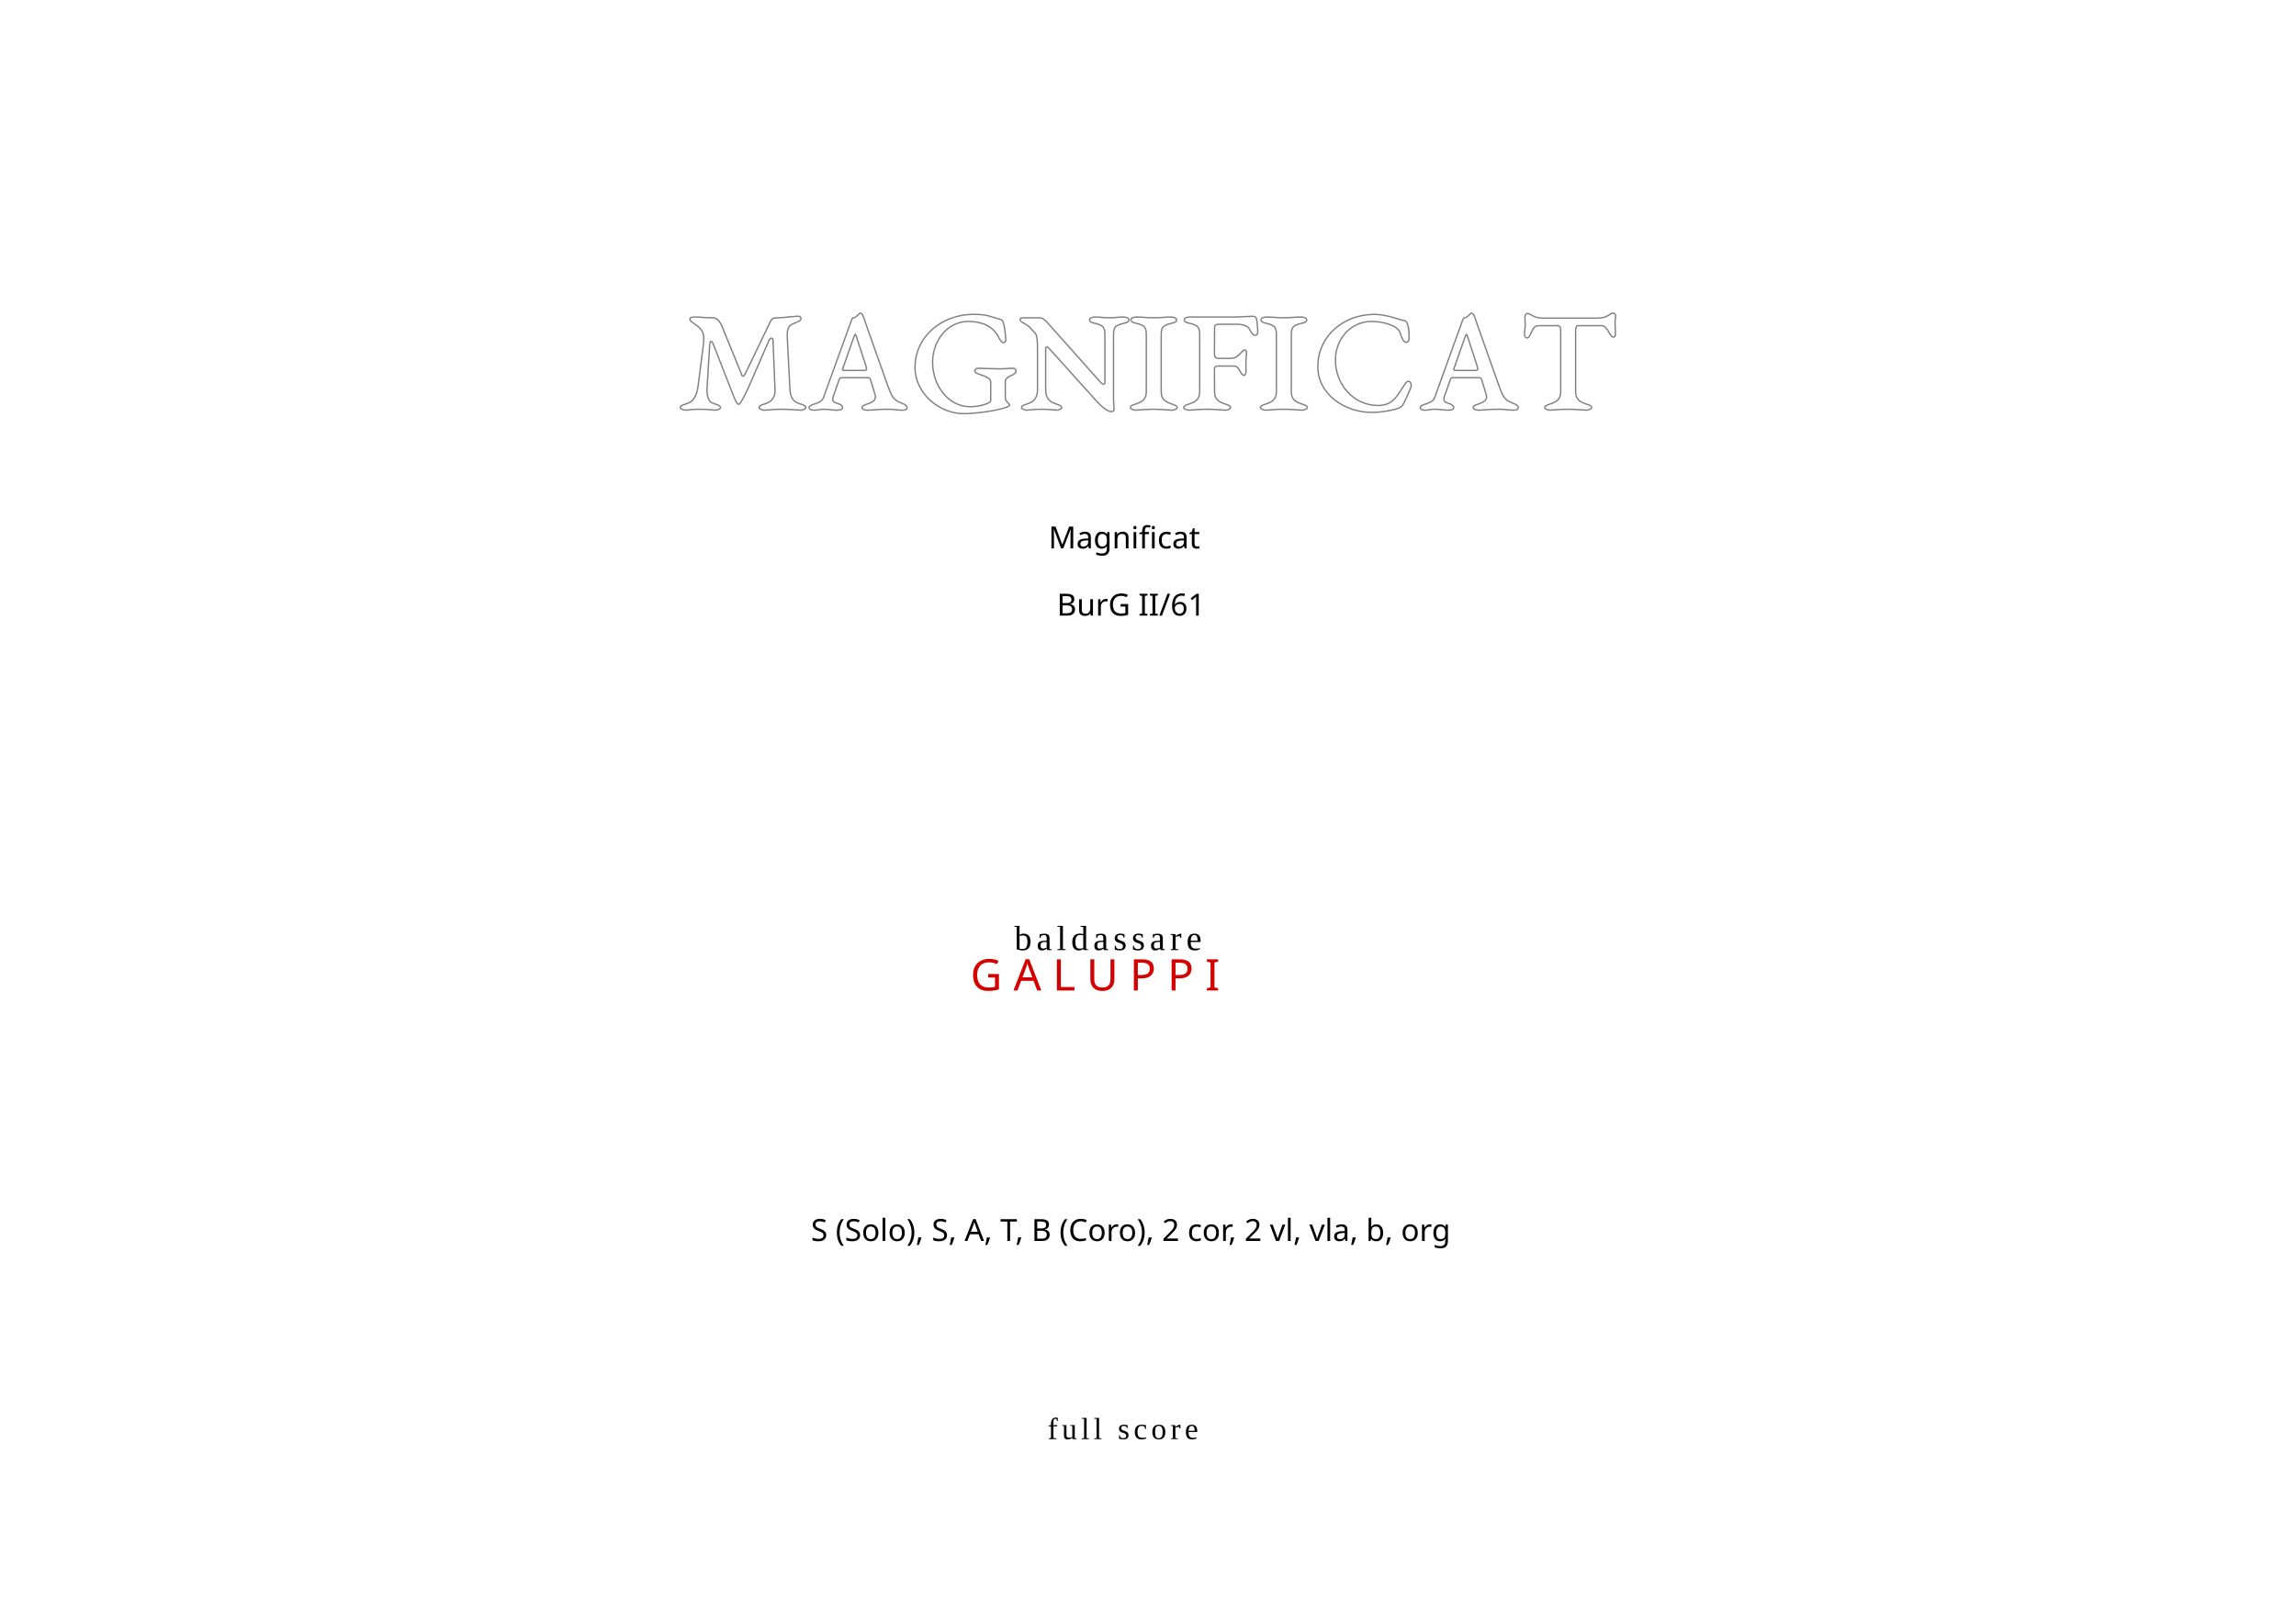
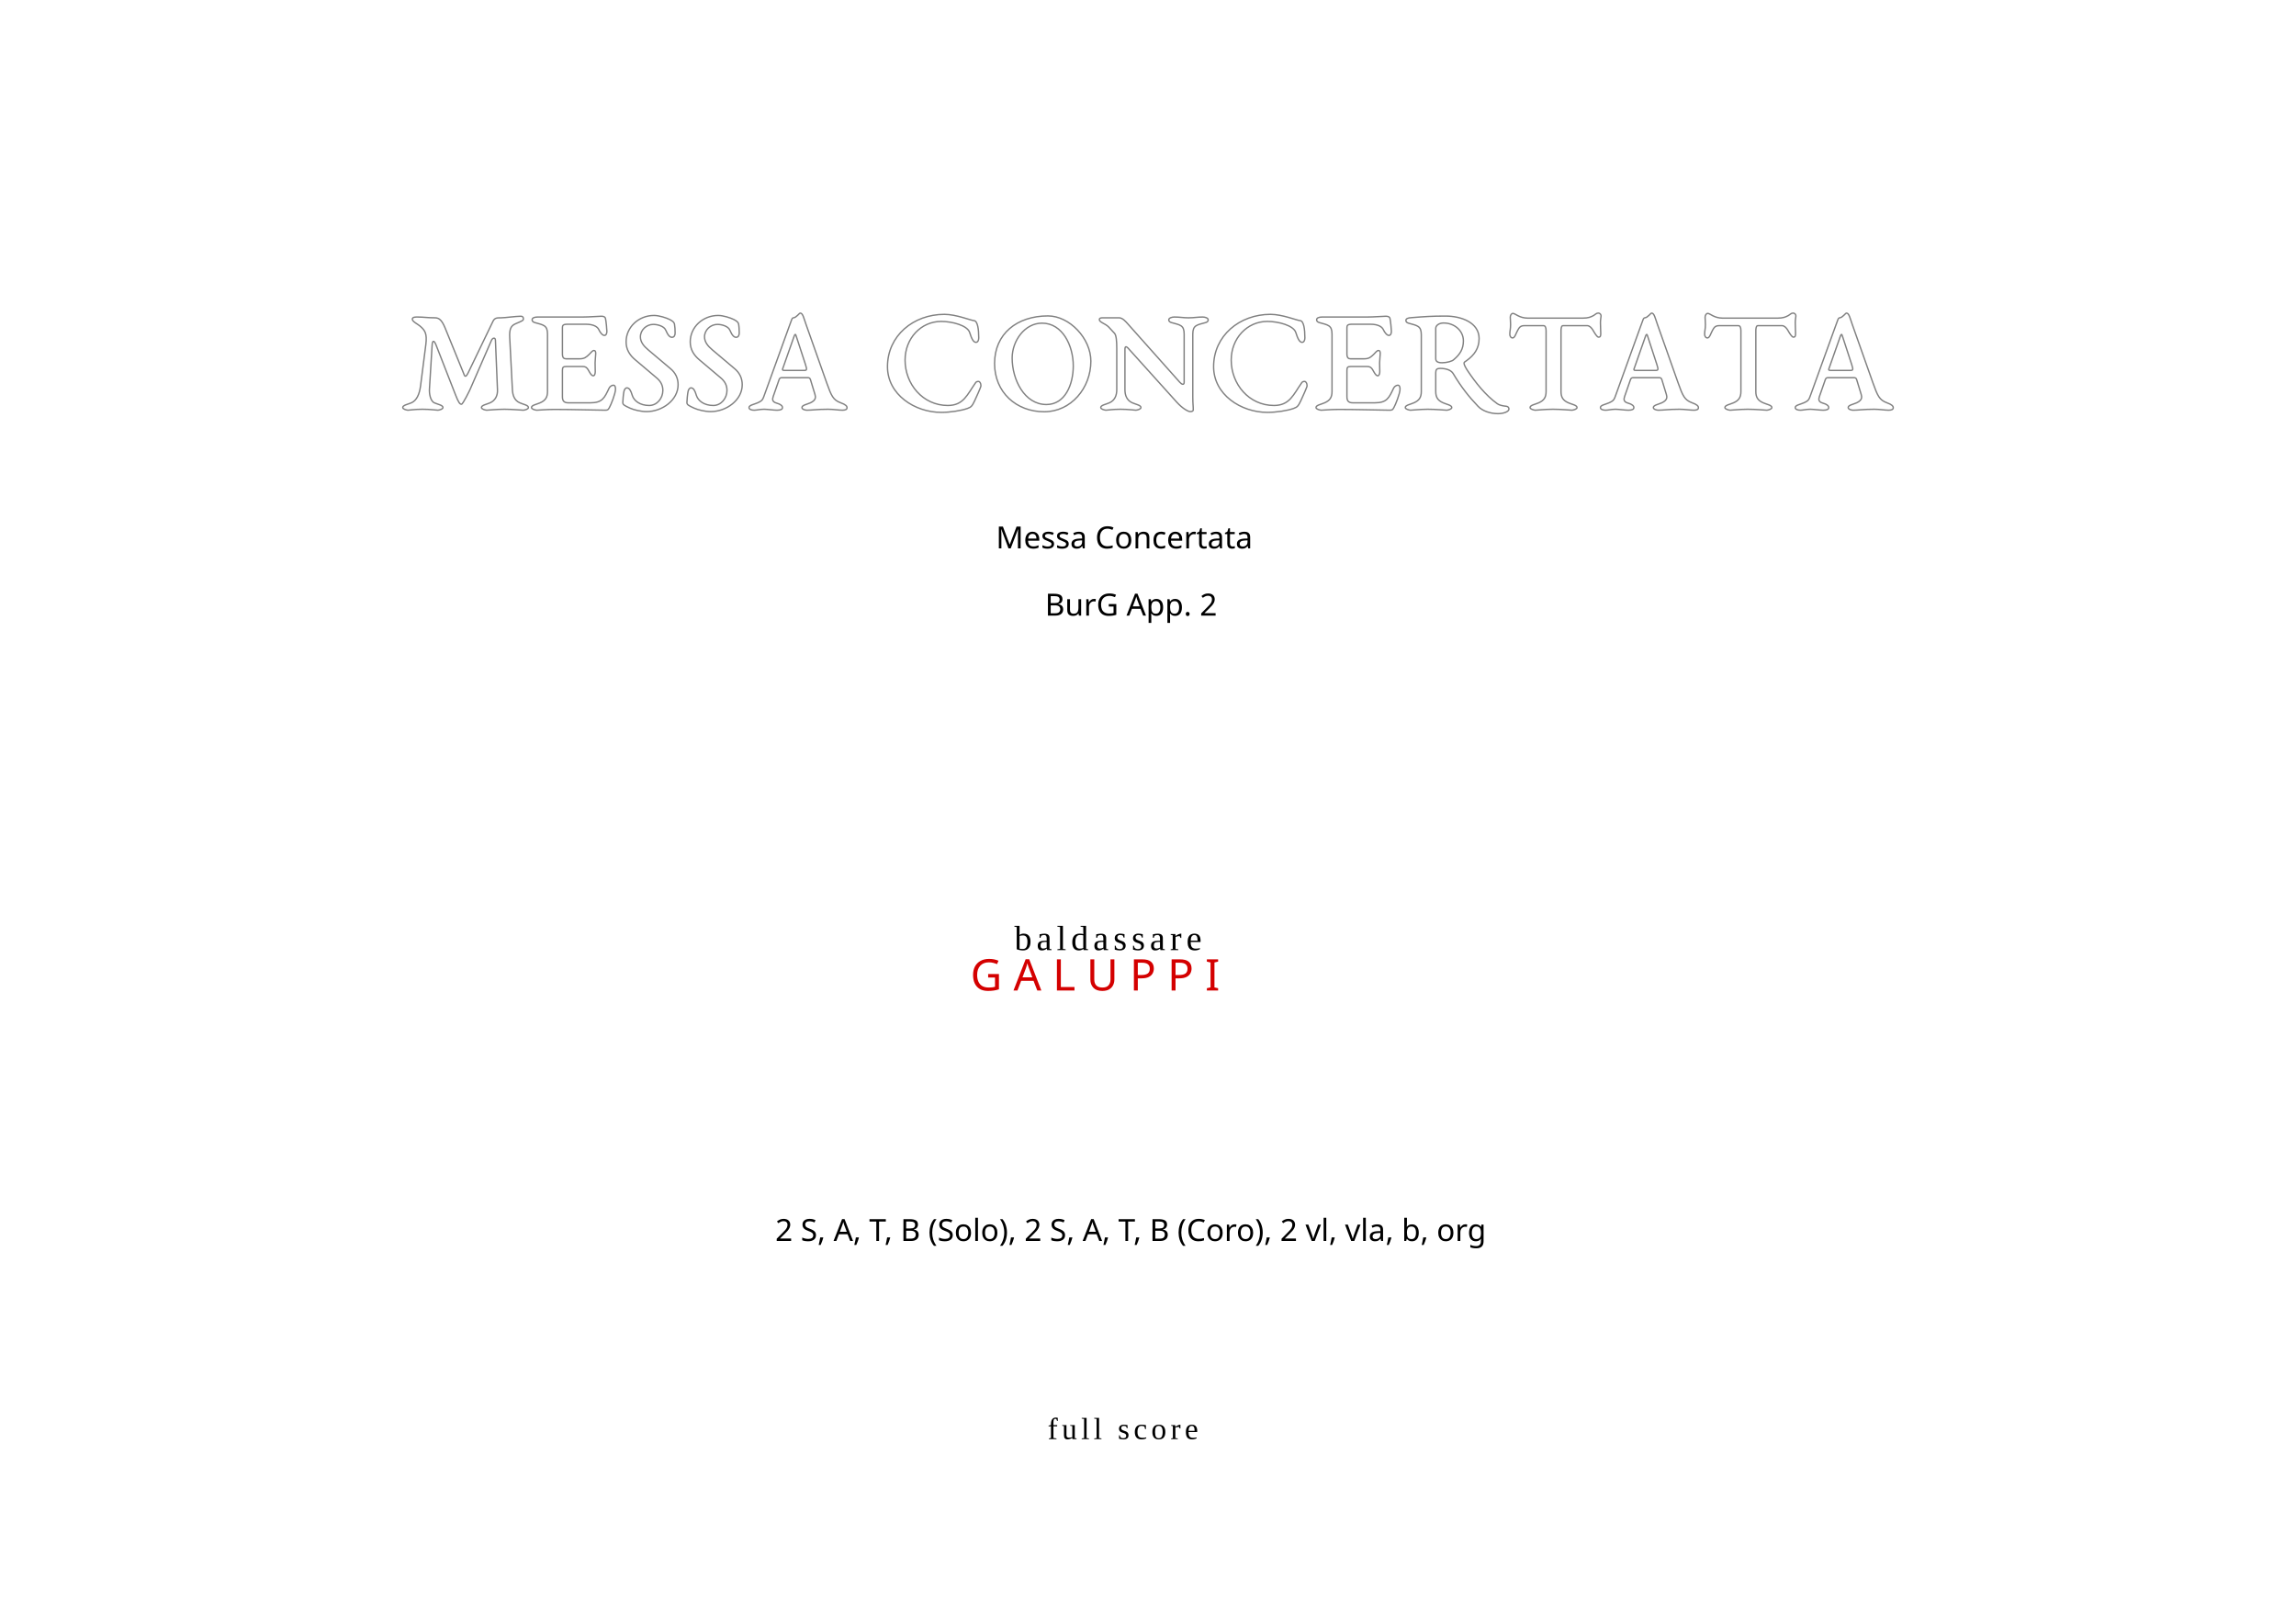
<svg xmlns="http://www.w3.org/2000/svg" width="1052.362" height="744.094" id="svg2" version="1.1">
  <defs id="defs4" />
  <g id="layer3" transform="translate(0,-308.2677)" style="display:inline">
    <g id="g3055" transform="translate(247.9153,309.518)">
      <text id="text3047" y="434.149" x="279.314" style="font-size:16px;font-style:normal;font-variant:normal;font-weight:normal;font-stretch:normal;text-align:center;line-height:125%;letter-spacing:2.14px;word-spacing:0px;text-anchor:middle;fill:#000000;fill-opacity:1;stroke:none;font-family:EB Garamond 12 All SC;-inkscape-font-specification:EB Garamond 12 All SC" xml:space="preserve">
        <tspan y="434.149" x="280.384" id="tspan3049">baldassare</tspan>
      </text>
      <text id="text3051" y="452.666" x="277.94" style="font-size:12px;font-style:normal;font-variant:normal;font-weight:normal;font-stretch:normal;text-align:center;line-height:125%;letter-spacing:5.19px;word-spacing:0px;text-anchor:middle;fill:#d40000;fill-opacity:1;stroke:none;font-family:EB Garamond;-inkscape-font-specification:EB Garamond" xml:space="preserve">
        <tspan style="font-size:20px;letter-spacing:5.19px;fill:#d40000" y="452.666" x="280.535" id="tspan3053">GALUPPI</tspan>
      </text>
    </g>
    <text xml:space="preserve" style="font-size:12px;font-style:normal;font-variant:normal;font-weight:normal;font-stretch:normal;text-align:center;line-height:110%;letter-spacing:0px;word-spacing:0px;text-anchor:middle;fill:#000000;fill-opacity:1;stroke:none;font-family:EB Garamond;-inkscape-font-specification:EB Garamond" x="526.227" y="559.577" id="text3061">
-       <tspan x="526.227" y="559.577" style="font-size:14px;font-style:normal;line-height:110%;-inkscape-font-specification:EB Garamond" id="tspan3077">Magnificat</tspan>
+       <tspan x="526.227" y="559.577" style="font-size:14px;font-style:normal;line-height:110%;-inkscape-font-specification:EB Garamond" id="tspan3077">Messa Concertata</tspan>
      <tspan x="526.227" y="574.977" style="font-size:14px;font-style:normal;line-height:110%;-inkscape-font-specification:EB Garamond" id="tspan3038" />
-       <tspan x="526.227" y="590.377" style="font-size:14px;font-style:normal;line-height:110%;-inkscape-font-specification:EB Garamond" id="tspan3040">BurG II/61</tspan>
+       <tspan x="526.227" y="590.377" style="font-size:14px;font-style:normal;line-height:110%;-inkscape-font-specification:EB Garamond" id="tspan3040">BurG App. 2</tspan>
    </text>
    <text xml:space="preserve" style="font-size:14px;font-style:normal;font-variant:normal;font-weight:normal;font-stretch:normal;text-align:center;line-height:125%;letter-spacing:1.84px;word-spacing:0px;text-anchor:middle;fill:#000000;fill-opacity:1;stroke:none;font-family:EB Garamond 12 All SC;-inkscape-font-specification:EB Garamond 12 All SC" x="526.201" y="967.766" id="text3099">
      <tspan x="527.121" y="967.766" id="tspan3023">full score</tspan>
    </text>
    <text id="text3021" y="876.969" x="526.052" style="font-size:12px;font-style:normal;font-variant:normal;font-weight:normal;font-stretch:normal;text-align:center;line-height:110%;letter-spacing:0px;word-spacing:0px;text-anchor:middle;fill:#000000;fill-opacity:1;stroke:none;font-family:EB Garamond;-inkscape-font-specification:EB Garamond" xml:space="preserve">
-       <tspan id="tspan3032" style="font-size:14px;font-style:normal;line-height:110%;-inkscape-font-specification:EB Garamond" y="876.969" x="526.052">S (Solo), S, A, T, B (Coro), 2 cor, 2 vl, vla, b, org</tspan>
+       <tspan id="tspan3032" style="font-size:14px;font-style:normal;line-height:110%;-inkscape-font-specification:EB Garamond" y="876.969" x="526.052">2 S, A, T, B (Solo), 2 S, A, T, B (Coro), 2 vl, vla, b, org</tspan>
    </text>
-     <g style="font-size:72px;font-style:normal;font-variant:normal;font-weight:normal;font-stretch:normal;text-align:center;line-height:125%;letter-spacing:0px;word-spacing:0px;text-anchor:middle;fill:none;stroke:#808080;stroke-width:0.624;stroke-miterlimit:4;stroke-dasharray:none;display:inline;font-family:EB Garamond;-inkscape-font-specification:EB Garamond" id="text3015" transform="translate(163.4132,358.0261)">
-       <path d="m 198.66,128.788 -1.224,-23.76 c -0.216,-4.104 0.576,-5.544 2.808,-6.48 2.88,-1.224 3.456,-1.44 3.456,-2.16 0,-0.72 -0.288,-1.224 -1.152,-1.224 -2.304,0 -7.272,0.72 -9.144,0.72 -1.872,0 -2.88,2e-6 -3.672,1.656 l -11.304,23.472 c -1.368,2.736 -1.656,1.584 -2.232,0.072 l -8.424,-20.664 c -1.368,-3.24 -2.592,-4.536 -4.536,-4.536 -3.312,0 -5.4,-0.36 -7.992,-0.36 -0.864,0 -2.448,-0.072 -2.448,1.008 0,1.152 2.592,2.232 3.888,3.456 1.8,1.656 2.952,3.024 2.304,8.136 l -2.448,19.152 c -0.504,3.6 -1.728,6.48 -4.176,7.56 -1.656,0.72 -3.96,1.08 -3.96,2.16 0,0.72 1.584,1.152 2.376,1.224 0.504,0 3.24,-0.432 6.624,-0.432 3.456,0 6.624,0.432 7.128,0.432 0.792,-0.072 2.304,-0.504 2.304,-1.224 0,-1.08 -2.376,-1.44 -3.96,-2.16 -1.872,-0.864 -2.376,-4.392 -2.232,-6.336 l 1.224,-20.088 c 0.072,-1.8 0.72,-2.808 1.8,-0.072 l 8.856,22.68 c 1.512,3.888 2.088,4.464 2.808,4.464 0.648,0 3.672,-6.192 3.96,-6.84 l 9.72,-22.32 c 0.504,-1.296 1.8,-1.584 1.872,-0.216 l 0.936,22.68 c 0.144,2.664 -0.936,4.968 -3.384,6.048 -1.584,0.72 -3.96,1.08 -3.96,2.16 0,0.72 1.584,1.152 2.376,1.224 0.504,0 4.752,-0.432 8.136,-0.432 3.456,0 8.208,0.432 8.712,0.432 0.792,-0.072 2.304,-0.504 2.304,-1.224 0,-1.08 -2.376,-1.44 -3.96,-2.16 -2.448,-1.08 -3.24,-3.384 -3.384,-6.048" style="fill:none;stroke:#808080;stroke-width:0.624;stroke-miterlimit:4;stroke-dasharray:none" id="path3020" />
-       <path d="m 223.104,118.492 5.04,-14.328 c 0.288,-0.72 0.576,-0.936 0.792,-0.216 l 4.392,13.464 c 0.72,2.304 0.648,2.592 -0.792,2.592 l -8.784,0 c -1.296,0 -1.08,-0.36 -0.648,-1.512 m 20.52,19.296 c 2.376,0 4.968,0.432 6.624,0.432 1.368,0 2.088,-0.36 2.088,-1.152 0,-0.72 -0.648,-1.44 -2.88,-2.232 -3.528,-1.296 -4.32,-3.24 -6.408,-9.072 l -9.504,-26.856 c -1.008,-2.808 -1.44,-5.184 -2.664,-5.184 -0.432,0 -1.728,2.016 -3.096,2.16 -0.792,0.072 -0.792,1.008 -2.016,4.104 l -11.016,30.456 c -1.08,2.952 -1.008,3.312 -3.384,4.392 -1.584,0.72 -3.96,1.08 -3.96,2.16 0,0.792 1.008,1.224 2.376,1.224 1.08,0 2.736,-0.432 4.536,-0.432 1.368,0 4.536,0.432 5.904,0.432 1.8,0 2.52,-0.432 2.52,-1.224 0,-0.72 -0.792,-1.512 -2.664,-2.016 -2.088,-0.576 -2.016,-1.728 -1.584,-3.024 l 2.736,-7.848 c 0.288,-0.72 0.792,-0.792 1.152,-0.792 l 12.024,0 c 0.576,0 0.936,0.216 1.152,0.864 l 2.088,6.84 c 0.36,1.224 0.504,2.592 -2.088,3.816 -1.584,0.72 -3.888,1.08 -3.888,2.16 0,0.792 1.368,1.224 2.304,1.224 2.16,0 4.896,-0.432 9.648,-0.432" style="fill:none;stroke:#808080;stroke-width:0.624;stroke-miterlimit:4;stroke-dasharray:none" id="path3022" />
-       <path d="m 282.823,94.3 c -14.544,0 -26.856,10.08 -26.856,24.48 0,11.448 10.872,21.024 22.32,21.024 7.416,0 21.024,-2.304 21.024,-3.96 0,-0.648 -1.944,-1.584 -1.944,-3.24 l 0,-7.56 c 0,-1.656 2.232,-2.52 3.24,-2.952 0.936,-0.36 1.728,-1.224 1.728,-1.656 0,-0.864 -0.504,-1.44 -1.44,-1.44 -1.8,0 -3.888,0.288 -6.264,0.288 -2.448,0 -7.848,-0.288 -9.72,-0.288 -0.72,0 -1.512,0.36 -1.512,1.152 0,1.08 1.224,1.296 3.384,2.088 1.584,0.576 3.888,1.44 3.888,2.952 l 0,8.712 c 0,1.224 -5.472,2.736 -9.288,2.736 -10.368,0 -17.352,-9.936 -17.352,-20.376 0,-9.792 6.768,-18.72 16.344,-18.72 5.616,0 11.016,1.8 13.68,6.84 1.008,1.944 1.8,2.88 2.376,2.88 0.648,0 1.152,-0.432 1.152,-1.08 0,-2.016 -0.576,-5.976 -0.864,-7.056 -0.216,-0.792 -0.432,-2.16 -1.224,-2.376 -4.824,-1.296 -5.976,-2.448 -12.672,-2.448" style="fill:none;stroke:#808080;stroke-width:0.624;stroke-miterlimit:4;stroke-dasharray:none" id="path3024" />
-       <path d="m 315.867,128.788 0,-18.36 c 0,-1.584 0.576,-1.512 1.368,-0.72 l 22.392,24.84 c 2.736,3.024 5.328,4.32 6.12,4.32 0.72,0 1.44,-0.144 1.44,-0.864 0,-1.944 -0.216,-2.52 -0.216,-5.904 l 0,-28.728 c 0,-4.176 1.872,-4.176 5.976,-5.328 0.648,-0.216 1.08,-0.576 1.08,-1.224 0,-0.864 -1.44,-1.296 -2.52,-1.296 -2.448,0 -3.96,0.36 -6.48,0.36 -2.592,0 -3.744,-0.36 -6.552,-0.36 -1.08,0 -2.52,0.432 -2.52,1.296 0,0.648 0.504,1.008 1.152,1.224 4.104,1.152 5.904,1.152 5.904,5.328 l 0,22.032 c 0,1.44 -1.08,1.08 -2.016,0 l -23.976,-26.928 c -0.72,-0.792 -2.232,-2.592 -3.816,-2.592 l -7.56,0 c -1.008,0 -1.512,0.216 -1.512,0.792 0,1.296 2.736,1.8 4.32,3.456 l 2.664,2.88 c 0.792,0.936 1.008,3.528 1.008,6.984 l 0,18.792 c 0,2.736 -0.936,4.968 -3.384,6.048 -1.584,0.72 -3.96,1.08 -3.96,2.16 0,0.72 1.584,1.152 2.376,1.224 0.504,0 3.24,-0.432 6.624,-0.432 3.456,0 6.624,0.432 7.128,0.432 0.792,-0.072 2.304,-0.504 2.304,-1.224 0,-1.08 -2.376,-1.44 -3.96,-2.16 -2.448,-1.08 -3.384,-3.312 -3.384,-6.048" style="fill:none;stroke:#808080;stroke-width:0.624;stroke-miterlimit:4;stroke-dasharray:none" id="path3026" />
-       <path d="m 373.362,95.524 c -2.448,0 -5.4,0.36 -7.92,0.36 -2.592,0 -5.184,-0.36 -7.992,-0.36 -1.08,0 -2.52,0.432 -2.52,1.296 0,0.648 0.504,1.008 1.152,1.224 4.104,1.152 5.904,1.224 5.904,5.328 l 0,26.28 c 0,2.664 -0.936,4.104 -3.384,5.184 -1.584,0.72 -3.96,1.08 -3.96,2.16 0,0.72 1.584,1.152 2.376,1.224 0.504,0 4.752,-0.432 8.136,-0.432 3.456,0 8.208,0.432 8.712,0.432 0.792,-0.072 2.304,-0.504 2.304,-1.224 0,-1.08 -2.376,-1.44 -3.96,-2.16 -2.448,-1.08 -3.384,-2.52 -3.384,-5.184 l 0,-26.28 c 0,-4.104 1.872,-4.176 5.976,-5.328 0.648,-0.216 1.08,-0.576 1.08,-1.224 0,-0.864 -1.44,-1.296 -2.52,-1.296" style="fill:none;stroke:#808080;stroke-width:0.624;stroke-miterlimit:4;stroke-dasharray:none" id="path3028" />
-       <path d="m 381.487,138.22 c 0.504,0 4.752,-0.432 8.136,-0.432 3.456,0 8.208,0.432 8.712,0.432 0.792,-0.072 2.304,-0.504 2.304,-1.224 0,-1.08 -2.376,-1.44 -3.96,-2.16 -2.448,-1.08 -3.384,-2.52 -3.384,-5.256 l -0.072,-9.864 c -0.072,-1.296 0.36,-1.728 1.728,-1.728 l 6.984,0 c 1.512,0 2.016,0.72 2.52,1.512 0.432,0.72 1.368,2.736 2.304,2.736 0.72,0 0.936,-1.152 0.936,-1.872 0,-0.792 -0.072,-3.024 -0.072,-4.104 0,-1.08 0.288,-3.6 0.288,-4.176 0,-0.864 -0.144,-1.44 -0.792,-1.44 -0.792,0 -1.44,1.08 -2.232,1.8 -1.296,1.224 -2.088,2.016 -4.392,2.016 l -5.616,0 c -1.008,0 -1.656,-0.504 -1.656,-2.232 l 0.072,-11.88 c 0,-0.936 0.288,-1.512 2.232,-1.512 l 7.992,0 c 3.456,0 5.256,1.152 5.832,2.376 0.648,1.44 1.728,2.736 2.592,2.736 0.864,0 1.152,-1.008 1.152,-1.872 0,-0.792 -0.36,-4.752 -0.648,-5.904 -0.144,-0.648 -0.72,-1.008 -1.872,-1.008 -1.296,0 -5.544,0.36 -8.568,0.36 l -20.088,0 c -1.512,0 -2.52,0.432 -2.52,1.296 0,0.648 0.504,1.008 1.152,1.224 4.104,1.152 5.904,1.224 5.904,5.328 l 0,26.28 c 0,2.664 -0.936,4.104 -3.384,5.184 -1.584,0.72 -3.96,1.08 -3.96,2.16 0,0.72 1.584,1.152 2.376,1.224" style="fill:none;stroke:#808080;stroke-width:0.624;stroke-miterlimit:4;stroke-dasharray:none" id="path3030" />
-       <path d="m 432.987,95.524 c -2.448,0 -5.4,0.36 -7.92,0.36 -2.592,0 -5.184,-0.36 -7.992,-0.36 -1.08,0 -2.52,0.432 -2.52,1.296 0,0.648 0.504,1.008 1.152,1.224 4.104,1.152 5.904,1.224 5.904,5.328 l 0,26.28 c 0,2.664 -0.936,4.104 -3.384,5.184 -1.584,0.72 -3.96,1.08 -3.96,2.16 0,0.72 1.584,1.152 2.376,1.224 0.504,0 4.752,-0.432 8.136,-0.432 3.456,0 8.208,0.432 8.712,0.432 0.792,-0.072 2.304,-0.504 2.304,-1.224 0,-1.08 -2.376,-1.44 -3.96,-2.16 -2.448,-1.08 -3.384,-2.52 -3.384,-5.184 l 0,-26.28 c 0,-4.104 1.872,-4.176 5.976,-5.328 0.648,-0.216 1.08,-0.576 1.08,-1.224 0,-0.864 -1.44,-1.296 -2.52,-1.296" style="fill:none;stroke:#808080;stroke-width:0.624;stroke-miterlimit:4;stroke-dasharray:none" id="path3032" />
-       <path d="m 466.672,94.3 c -14.184,0 -26.064,9.792 -26.064,23.976 0,12.816 12.528,20.952 24.696,20.952 4.032,0 9.072,-0.792 11.952,-1.8 1.8,-0.648 2.16,-1.152 3.312,-3.528 0.648,-1.368 2.88,-6.264 2.88,-6.84 0,-1.296 -0.576,-2.016 -1.152,-2.016 -0.576,0 -1.008,0.144 -1.296,0.576 -3.816,5.4 -5.472,10.44 -12.744,10.44 -11.448,0 -19.584,-9.792 -19.584,-20.808 0,-9.936 7.272,-17.712 16.56,-17.712 5.112,0 12.024,1.872 13.032,5.04 0.936,3.024 1.8,4.536 2.88,4.536 0.792,0 1.296,-0.792 1.296,-2.016 0,-3.96 -0.504,-7.776 -2.16,-7.92 -1.656,-0.144 -8.136,-2.88 -13.608,-2.88" style="fill:none;stroke:#808080;stroke-width:0.624;stroke-miterlimit:4;stroke-dasharray:none" id="path3035" />
-       <path d="m 503.229,118.492 5.04,-14.328 c 0.288,-0.72 0.576,-0.936 0.792,-0.216 l 4.392,13.464 c 0.72,2.304 0.648,2.592 -0.792,2.592 l -8.784,0 c -1.296,0 -1.08,-0.36 -0.648,-1.512 m 20.52,19.296 c 2.376,0 4.968,0.432 6.624,0.432 1.368,0 2.088,-0.36 2.088,-1.152 0,-0.72 -0.648,-1.44 -2.88,-2.232 -3.528,-1.296 -4.32,-3.24 -6.408,-9.072 l -9.504,-26.856 c -1.008,-2.808 -1.44,-5.184 -2.664,-5.184 -0.432,0 -1.728,2.016 -3.096,2.16 -0.792,0.072 -0.792,1.008 -2.016,4.104 l -11.016,30.456 c -1.08,2.952 -1.008,3.312 -3.384,4.392 -1.584,0.72 -3.96,1.08 -3.96,2.16 0,0.792 1.008,1.224 2.376,1.224 1.08,0 2.736,-0.432 4.536,-0.432 1.368,0 4.536,0.432 5.904,0.432 1.8,0 2.52,-0.432 2.52,-1.224 0,-0.72 -0.792,-1.512 -2.664,-2.016 -2.088,-0.576 -2.016,-1.728 -1.584,-3.024 l 2.736,-7.848 c 0.288,-0.72 0.792,-0.792 1.152,-0.792 l 12.024,0 c 0.576,0 0.936,0.216 1.152,0.864 l 2.088,6.84 c 0.36,1.224 0.504,2.592 -2.088,3.816 -1.584,0.72 -3.888,1.08 -3.888,2.16 0,0.792 1.368,1.224 2.304,1.224 2.16,0 4.896,-0.432 9.648,-0.432" style="fill:none;stroke:#808080;stroke-width:0.624;stroke-miterlimit:4;stroke-dasharray:none" id="path3037" />
-       <path d="m 551.932,101.716 0,27.936 c 0,2.664 -0.936,4.104 -3.384,5.184 -1.584,0.72 -3.96,1.08 -3.96,2.16 0,0.72 1.584,1.152 2.376,1.224 0.504,0 4.752,-0.432 8.136,-0.432 3.456,0 8.208,0.432 8.712,0.432 0.792,-0.072 2.304,-0.504 2.304,-1.224 0,-1.08 -2.376,-1.44 -3.96,-2.16 -2.448,-1.08 -3.384,-2.52 -3.384,-5.184 l 0,-27.936 c 0,-0.72 0.144,-2.232 0.864,-2.232 l 11.16,0 c 1.008,0 1.944,0.936 2.592,2.016 0.792,1.368 1.872,3.24 2.592,3.24 0.864,0 1.008,-0.576 1.008,-1.656 0,-0.792 -0.144,-3.24 -0.144,-4.968 0,-1.584 0.288,-2.448 0.288,-3.096 0,-0.576 -0.432,-1.296 -1.296,-1.296 -0.864,0 -1.224,0.576 -2.088,1.08 -1.296,0.72 -2.448,1.224 -5.04,1.224 l -25.128,0 c -3.96,0 -5.76,-2.16 -6.84,-2.16 -0.72,0 -1.224,0.864 -1.224,1.8 0,0.72 0.144,2.088 0.144,3.24 0,2.304 -0.36,2.88 -0.36,4.536 0,0.648 0.36,1.656 1.296,1.656 1.008,0 1.512,-2.016 2.304,-3.456 0.72,-1.296 1.224,-2.16 3.096,-2.16 l 8.784,0 c 0.72,0 1.152,0.792 1.152,2.232" style="fill:none;stroke:#808080;stroke-width:0.624;stroke-miterlimit:4;stroke-dasharray:none" id="path3039" />
+     <g transform="translate(418.0157,234.1509)" style="font-size:72px;font-style:normal;font-variant:normal;font-weight:normal;font-stretch:normal;text-align:center;line-height:125%;letter-spacing:0px;word-spacing:0px;text-anchor:middle;fill:none;stroke:#808080;stroke-width:0.625;stroke-miterlimit:4;stroke-opacity:1;stroke-dasharray:none;font-family:EB Garamond;-inkscape-font-specification:EB Garamond" id="text3010">
+       <path d="m -183.162,252.664 -1.224,-23.76 c -0.216,-4.104 0.576,-5.544 2.808,-6.48 2.88,-1.224 3.456,-1.44 3.456,-2.16 0,-0.72 -0.288,-1.224 -1.152,-1.224 -2.304,0 -7.272,0.72 -9.144,0.72 -1.872,0 -2.88,0 -3.672,1.656 l -11.304,23.472 c -1.368,2.736 -1.656,1.584 -2.232,0.072 l -8.424,-20.664 c -1.368,-3.24 -2.592,-4.536 -4.536,-4.536 -3.312,0 -5.4,-0.36 -7.992,-0.36 -0.864,0 -2.448,-0.072 -2.448,1.008 0,1.152 2.592,2.232 3.888,3.456 1.8,1.656 2.952,3.024 2.304,8.136 l -2.448,19.152 c -0.504,3.6 -1.728,6.48 -4.176,7.56 -1.656,0.72 -3.96,1.08 -3.96,2.16 0,0.72 1.584,1.152 2.376,1.224 0.504,0 3.24,-0.432 6.624,-0.432 3.456,0 6.624,0.432 7.128,0.432 0.792,-0.072 2.304,-0.504 2.304,-1.224 0,-1.08 -2.376,-1.44 -3.96,-2.16 -1.872,-0.864 -2.376,-4.392 -2.232,-6.336 l 1.224,-20.088 c 0.072,-1.8 0.72,-2.808 1.8,-0.072 l 8.856,22.68 c 1.512,3.888 2.088,4.464 2.808,4.464 0.648,0 3.672,-6.192 3.96,-6.84 l 9.72,-22.32 c 0.504,-1.296 1.8,-1.584 1.872,-0.216 l 0.936,22.68 c 0.144,2.664 -0.936,4.968 -3.384,6.048 -1.584,0.72 -3.96,1.08 -3.96,2.16 0,0.72 1.584,1.152 2.376,1.224 0.504,0 4.752,-0.432 8.136,-0.432 3.456,0 8.208,0.432 8.712,0.432 0.792,-0.072 2.304,-0.504 2.304,-1.224 0,-1.08 -2.376,-1.44 -3.96,-2.16 -2.448,-1.08 -3.24,-3.384 -3.384,-6.048" style="fill:none;stroke:#808080;stroke-width:0.625;stroke-miterlimit:4;stroke-opacity:1;stroke-dasharray:none" id="path3015" />
+       <path d="m -160.23,236.32 0,-12.096 c 0,-0.936 0.288,-1.512 2.232,-1.512 l 8.568,0 c 3.456,0 5.256,1.152 5.832,2.376 0.648,1.44 1.728,2.736 2.592,2.736 0.864,0 1.152,-1.008 1.152,-1.872 0,-0.792 -0.36,-4.752 -0.648,-5.904 -0.144,-0.648 -0.72,-1.008 -1.872,-1.008 -1.296,0 -5.544,0.36 -8.568,0.36 l -20.664,0 c -1.512,0 -2.52,0.432 -2.52,1.296 0,0.648 0.504,1.008 1.152,1.224 4.104,1.152 5.904,1.224 5.904,5.328 l 0,26.28 c 0,2.664 -0.936,4.104 -3.384,5.184 -1.584,0.72 -3.96,1.08 -3.96,2.16 0,0.72 1.584,1.152 2.376,1.224 0.504,0 4.752,-0.36 8.136,-0.36 7.632,0 20.664,0.36 23.328,0.36 1.224,0 1.368,-0.288 1.944,-1.368 0.576,-0.936 2.736,-6.264 2.736,-8.28 0,-1.08 -0.288,-1.8 -1.008,-1.8 -0.648,0 -1.584,0.576 -1.944,1.368 -2.088,4.392 -3.024,6.696 -8.568,6.696 l -10.08,0 c -2.088,0 -2.736,-0.936 -2.736,-2.808 l 0,-12.096 c 0,-1.368 0.36,-1.728 1.728,-1.728 l 7.56,0 c 1.512,0 2.016,0.72 2.52,1.512 0.432,0.72 1.368,2.736 2.304,2.736 0.72,0 0.936,-1.152 0.936,-1.872 0,-0.792 -0.072,-3.024 -0.072,-4.104 0,-1.08 0.288,-3.6 0.288,-4.176 0,-0.864 -0.144,-1.44 -0.792,-1.44 -0.792,0 -1.44,1.08 -2.232,1.8 -1.296,1.224 -2.088,2.016 -4.392,2.016 l -6.192,0 c -1.008,0 -1.656,-0.504 -1.656,-2.232" style="fill:none;stroke:#808080;stroke-width:0.625;stroke-miterlimit:4;stroke-opacity:1;stroke-dasharray:none" id="path3017" />
+       <path d="m -118.228,218.68 c -7.056,0 -12.816,5.328 -12.816,12.096 0,3.528 1.656,6.12 4.248,8.28 l 9.72,8.208 c 1.8,1.512 2.88,3.312 2.88,5.76 0,3.6 -2.664,6.912 -6.264,6.912 -4.176,0 -6.984,-2.088 -7.776,-4.68 -0.648,-2.16 -1.296,-3.384 -2.448,-3.384 -0.72,0 -1.224,0.864 -1.368,1.728 -0.216,0.936 -0.504,3.96 -0.504,4.968 0,1.008 0.648,1.368 3.312,2.592 1.728,0.792 5.04,1.584 7.56,1.584 7.2,0 14.472,-5.256 14.472,-12.312 0,-3.024 -1.224,-5.472 -3.456,-7.344 l -10.152,-8.568 c -2.16,-1.8 -3.672,-3.672 -3.672,-6.048 0,-3.168 2.808,-5.688 5.904,-5.688 2.088,0 4.968,0.864 5.688,2.592 1.08,2.592 2.016,3.312 2.88,3.312 1.08,0 1.44,-1.008 1.44,-1.944 0,-1.368 -0.072,-2.952 -0.288,-4.104 -0.144,-0.792 -0.792,-1.368 -2.16,-2.088 -1.584,-0.792 -4.896,-1.872 -7.2,-1.872" style="fill:none;stroke:#808080;stroke-width:0.625;stroke-miterlimit:4;stroke-opacity:1;stroke-dasharray:none" id="path3019" />
+       <path d="m -88.837,218.68 c -7.056,0 -12.816,5.328 -12.816,12.096 0,3.528 1.656,6.12 4.248,8.28 l 9.72,8.208 c 1.8,1.512 2.88,3.312 2.88,5.76 0,3.6 -2.664,6.912 -6.264,6.912 -4.176,0 -6.984,-2.088 -7.776,-4.68 -0.648,-2.16 -1.296,-3.384 -2.448,-3.384 -0.72,0 -1.224,0.864 -1.368,1.728 -0.216,0.936 -0.504,3.96 -0.504,4.968 0,1.008 0.648,1.368 3.312,2.592 1.728,0.792 5.04,1.584 7.56,1.584 7.2,0 14.472,-5.256 14.472,-12.312 0,-3.024 -1.224,-5.472 -3.456,-7.344 l -10.152,-8.568 c -2.16,-1.8 -3.672,-3.672 -3.672,-6.048 0,-3.168 2.808,-5.688 5.904,-5.688 2.088,0 4.968,0.864 5.688,2.592 1.08,2.592 2.016,3.312 2.88,3.312 1.08,0 1.44,-1.008 1.44,-1.944 0,-1.368 -0.072,-2.952 -0.288,-4.104 -0.144,-0.792 -0.792,-1.368 -2.16,-2.088 -1.584,-0.792 -4.896,-1.872 -7.2,-1.872" style="fill:none;stroke:#808080;stroke-width:0.625;stroke-miterlimit:4;stroke-opacity:1;stroke-dasharray:none" id="path3021" />
+       <path d="m -59.015,242.368 5.04,-14.328 c 0.288,-0.72 0.576,-0.936 0.792,-0.216 l 4.392,13.464 c 0.72,2.304 0.648,2.592 -0.792,2.592 l -8.784,0 c -1.296,0 -1.08,-0.36 -0.648,-1.512 m 20.52,19.296 c 2.376,0 4.968,0.432 6.624,0.432 1.368,0 2.088,-0.36 2.088,-1.152 0,-0.72 -0.648,-1.44 -2.88,-2.232 -3.528,-1.296 -4.32,-3.24 -6.408,-9.072 l -9.504,-26.856 c -1.008,-2.808 -1.44,-5.184 -2.664,-5.184 -0.432,0 -1.728,2.016 -3.096,2.16 -0.792,0.072 -0.792,1.008 -2.016,4.104 l -11.016,30.456 c -1.08,2.952 -1.008,3.312 -3.384,4.392 -1.584,0.72 -3.96,1.08 -3.96,2.16 0,0.792 1.008,1.224 2.376,1.224 1.08,0 2.736,-0.432 4.536,-0.432 1.368,0 4.536,0.432 5.904,0.432 1.8,0 2.52,-0.432 2.52,-1.224 0,-0.72 -0.792,-1.512 -2.664,-2.016 -2.088,-0.576 -2.016,-1.728 -1.584,-3.024 l 2.736,-7.848 c 0.288,-0.72 0.792,-0.792 1.152,-0.792 l 12.024,0 c 0.576,0 0.936,0.216 1.152,0.864 l 2.088,6.84 c 0.36,1.224 0.504,2.592 -2.088,3.816 -1.584,0.72 -3.888,1.08 -3.888,2.16 0,0.792 1.368,1.224 2.304,1.224 2.16,0 4.896,-0.432 9.648,-0.432" style="fill:none;stroke:#808080;stroke-width:0.625;stroke-miterlimit:4;stroke-opacity:1;stroke-dasharray:none" id="path3023" />
+       <path d="m 14.819,218.176 c -14.184,0 -26.064,9.792 -26.064,23.976 0,12.816 12.528,20.952 24.696,20.952 4.032,0 9.072,-0.792 11.952,-1.8 1.8,-0.648 2.16,-1.152 3.312,-3.528 0.648,-1.368 2.88,-6.264 2.88,-6.84 0,-1.296 -0.576,-2.016 -1.152,-2.016 -0.576,0 -1.008,0.144 -1.296,0.576 -3.816,5.4 -5.472,10.44 -12.744,10.44 -11.448,0 -19.584,-9.792 -19.584,-20.808 0,-9.936 7.272,-17.712 16.56,-17.712 5.112,0 12.024,1.872 13.032,5.04 0.936,3.024 1.8,4.536 2.88,4.536 0.792,0 1.296,-0.792 1.296,-2.016 0,-3.96 -0.504,-7.776 -2.16,-7.92 -1.656,-0.144 -8.136,-2.88 -13.608,-2.88" style="fill:none;stroke:#808080;stroke-width:0.625;stroke-miterlimit:4;stroke-opacity:1;stroke-dasharray:none" id="path3025" />
+       <path d="m 45.904,238.192 c 0,-7.92 5.76,-15.984 13.68,-15.984 9.36,0 14.328,10.224 14.328,19.584 0,8.568 -3.744,17.712 -12.312,17.712 -10.008,0 -15.696,-11.304 -15.696,-21.312 m 16.416,-19.296 c -14.256,0 -24.48,8.208 -24.48,21.816 0,13.104 9.864,22.104 22.752,22.104 12.312,0 21.384,-10.872 21.384,-23.184 0,-10.512 -9.864,-20.736 -19.656,-20.736" style="fill:none;stroke:#808080;stroke-width:0.625;stroke-miterlimit:4;stroke-opacity:1;stroke-dasharray:none" id="path3027" />
+       <path d="m 97.592,252.664 0,-18.36 c 0,-1.584 0.576,-1.512 1.368,-0.72 l 22.392,24.84 c 2.736,3.024 5.328,4.32 6.12,4.32 0.72,0 1.44,-0.144 1.44,-0.864 0,-1.944 -0.216,-2.52 -0.216,-5.904 l 0,-28.728 c 0,-4.176 1.872,-4.176 5.976,-5.328 0.648,-0.216 1.08,-0.576 1.08,-1.224 0,-0.864 -1.44,-1.296 -2.52,-1.296 -2.448,0 -3.96,0.36 -6.48,0.36 -2.592,0 -3.744,-0.36 -6.552,-0.36 -1.08,0 -2.52,0.432 -2.52,1.296 0,0.648 0.504,1.008 1.152,1.224 4.104,1.152 5.904,1.152 5.904,5.328 l 0,22.032 c 0,1.44 -1.08,1.08 -2.016,0 l -23.976,-26.928 c -0.72,-0.792 -2.232,-2.592 -3.816,-2.592 l -7.56,0 c -1.008,0 -1.512,0.216 -1.512,0.792 0,1.296 2.736,1.8 4.32,3.456 l 2.664,2.88 c 0.792,0.936 1.008,3.528 1.008,6.984 l 0,18.792 c 0,2.736 -0.936,4.968 -3.384,6.048 -1.584,0.72 -3.96,1.08 -3.96,2.16 0,0.72 1.584,1.152 2.376,1.224 0.504,0 3.24,-0.432 6.624,-0.432 3.456,0 6.624,0.432 7.128,0.432 0.792,-0.072 2.304,-0.504 2.304,-1.224 0,-1.08 -2.376,-1.44 -3.96,-2.16 -2.448,-1.08 -3.384,-3.312 -3.384,-6.048" style="fill:none;stroke:#808080;stroke-width:0.625;stroke-miterlimit:4;stroke-opacity:1;stroke-dasharray:none" id="path3029" />
+       <path d="m 164.303,218.176 c -14.184,0 -26.064,9.792 -26.064,23.976 0,12.816 12.528,20.952 24.696,20.952 4.032,0 9.072,-0.792 11.952,-1.8 1.8,-0.648 2.16,-1.152 3.312,-3.528 0.648,-1.368 2.88,-6.264 2.88,-6.84 0,-1.296 -0.576,-2.016 -1.152,-2.016 -0.576,0 -1.008,0.144 -1.296,0.576 -3.816,5.4 -5.472,10.44 -12.744,10.44 -11.448,0 -19.584,-9.792 -19.584,-20.808 0,-9.936 7.272,-17.712 16.56,-17.712 5.112,0 12.024,1.872 13.032,5.04 0.936,3.024 1.8,4.536 2.88,4.536 0.792,0 1.296,-0.792 1.296,-2.016 0,-3.96 -0.504,-7.776 -2.16,-7.92 -1.656,-0.144 -8.136,-2.88 -13.608,-2.88" style="fill:none;stroke:#808080;stroke-width:0.625;stroke-miterlimit:4;stroke-opacity:1;stroke-dasharray:none" id="path3031" />
+       <path d="m 199.348,236.32 0,-12.096 c 0,-0.936 0.288,-1.512 2.232,-1.512 l 8.568,0 c 3.456,0 5.256,1.152 5.832,2.376 0.648,1.44 1.728,2.736 2.592,2.736 0.864,0 1.152,-1.008 1.152,-1.872 0,-0.792 -0.36,-4.752 -0.648,-5.904 -0.144,-0.648 -0.72,-1.008 -1.872,-1.008 -1.296,0 -5.544,0.36 -8.568,0.36 l -20.664,0 c -1.512,0 -2.52,0.432 -2.52,1.296 0,0.648 0.504,1.008 1.152,1.224 4.104,1.152 5.904,1.224 5.904,5.328 l 0,26.28 c 0,2.664 -0.936,4.104 -3.384,5.184 -1.584,0.72 -3.96,1.08 -3.96,2.16 0,0.72 1.584,1.152 2.376,1.224 0.504,0 4.752,-0.36 8.136,-0.36 7.632,0 20.664,0.36 23.328,0.36 1.224,0 1.368,-0.288 1.944,-1.368 0.576,-0.936 2.736,-6.264 2.736,-8.28 0,-1.08 -0.288,-1.8 -1.008,-1.8 -0.648,0 -1.584,0.576 -1.944,1.368 -2.088,4.392 -3.024,6.696 -8.568,6.696 l -10.08,0 c -2.088,0 -2.736,-0.936 -2.736,-2.808 l 0,-12.096 c 0,-1.368 0.36,-1.728 1.728,-1.728 l 7.56,0 c 1.512,0 2.016,0.72 2.52,1.512 0.432,0.72 1.368,2.736 2.304,2.736 0.72,0 0.936,-1.152 0.936,-1.872 0,-0.792 -0.072,-3.024 -0.072,-4.104 0,-1.08 0.288,-3.6 0.288,-4.176 0,-0.864 -0.144,-1.44 -0.792,-1.44 -0.792,0 -1.44,1.08 -2.232,1.8 -1.296,1.224 -2.088,2.016 -4.392,2.016 l -6.192,0 c -1.008,0 -1.656,-0.504 -1.656,-2.232" style="fill:none;stroke:#808080;stroke-width:0.625;stroke-miterlimit:4;stroke-opacity:1;stroke-dasharray:none" id="path3033" />
+       <path d="m 254.814,244.24 c -0.936,-1.368 -1.8,-2.952 -1.8,-3.6 0,-0.648 0.288,-0.576 1.224,-1.296 3.384,-2.448 5.688,-5.472 5.688,-10.08 0,-7.272 -8.064,-10.296 -15.336,-10.296 -6.408,0 -9.36,0.216 -15.696,0.72 -1.512,0.072 -2.52,0.432 -2.52,1.296 0,0.648 0.504,1.008 1.152,1.224 4.104,1.152 5.904,1.224 5.904,5.328 l 0,25.992 c 0,2.664 -0.936,4.104 -3.384,5.184 -1.584,0.72 -3.96,1.08 -3.96,2.16 0,0.72 1.584,1.152 2.376,1.224 0.504,0 4.824,-0.432 7.92,-0.432 3.456,0 8.208,0.432 8.712,0.432 0.792,-0.072 2.304,-0.504 2.304,-1.224 0,-1.08 -2.376,-1.44 -3.96,-2.16 -2.448,-1.08 -3.384,-2.52 -3.384,-5.184 l 0,-8.64 c 0,-1.44 0.504,-1.944 2.016,-1.944 3.024,0 5.112,0.936 5.976,2.376 3.744,6.264 7.128,10.512 11.376,14.976 2.016,2.16 5.616,3.384 9.144,3.384 2.52,0 5.04,-0.864 5.04,-2.16 0,-0.576 -0.432,-1.152 -1.224,-1.224 -1.584,-0.144 -3.24,-0.504 -4.104,-1.152 -5.4,-3.888 -9.936,-9.648 -13.464,-14.904 m -11.808,-3.888 c -2.088,0 -2.952,-0.576 -2.952,-1.872 l 0,-13.896 c 0,-1.368 1.584,-2.448 3.6,-2.448 4.824,0 9.072,3.384 9.072,8.208 0,3.744 -1.584,6.192 -4.392,8.568 -0.648,0.72 -3.168,1.44 -5.328,1.44" style="fill:none;stroke:#808080;stroke-width:0.625;stroke-miterlimit:4;stroke-opacity:1;stroke-dasharray:none" id="path3036" />
+       <path d="m 290.626,225.592 0,27.936 c 0,2.664 -0.936,4.104 -3.384,5.184 -1.584,0.72 -3.96,1.08 -3.96,2.16 0,0.72 1.584,1.152 2.376,1.224 0.504,0 4.752,-0.432 8.136,-0.432 3.456,0 8.208,0.432 8.712,0.432 0.792,-0.072 2.304,-0.504 2.304,-1.224 0,-1.08 -2.376,-1.44 -3.96,-2.16 -2.448,-1.08 -3.384,-2.52 -3.384,-5.184 l 0,-27.936 c 0,-0.72 0.144,-2.232 0.864,-2.232 l 11.16,0 c 1.008,0 1.944,0.936 2.592,2.016 0.792,1.368 1.872,3.24 2.592,3.24 0.864,0 1.008,-0.576 1.008,-1.656 0,-0.792 -0.144,-3.24 -0.144,-4.968 0,-1.584 0.288,-2.448 0.288,-3.096 0,-0.576 -0.432,-1.296 -1.296,-1.296 -0.864,0 -1.224,0.576 -2.088,1.08 -1.296,0.72 -2.448,1.224 -5.04,1.224 l -25.128,0 c -3.96,0 -5.76,-2.16 -6.84,-2.16 -0.72,0 -1.224,0.864 -1.224,1.8 0,0.72 0.144,2.088 0.144,3.24 0,2.304 -0.36,2.88 -0.36,4.536 0,0.648 0.36,1.656 1.296,1.656 1.008,0 1.512,-2.016 2.304,-3.456 0.72,-1.296 1.224,-2.16 3.096,-2.16 l 8.784,0 c 0.72,0 1.152,0.792 1.152,2.232" style="fill:none;stroke:#808080;stroke-width:0.625;stroke-miterlimit:4;stroke-opacity:1;stroke-dasharray:none" id="path3038" />
+       <path d="m 331.22,242.368 5.04,-14.328 c 0.288,-0.72 0.576,-0.936 0.792,-0.216 l 4.392,13.464 c 0.72,2.304 0.648,2.592 -0.792,2.592 l -8.784,0 c -1.296,0 -1.08,-0.36 -0.648,-1.512 m 20.52,19.296 c 2.376,0 4.968,0.432 6.624,0.432 1.368,0 2.088,-0.36 2.088,-1.152 0,-0.72 -0.648,-1.44 -2.88,-2.232 -3.528,-1.296 -4.32,-3.24 -6.408,-9.072 l -9.504,-26.856 c -1.008,-2.808 -1.44,-5.184 -2.664,-5.184 -0.432,0 -1.728,2.016 -3.096,2.16 -0.792,0.072 -0.792,1.008 -2.016,4.104 l -11.016,30.456 c -1.08,2.952 -1.008,3.312 -3.384,4.392 -1.584,0.72 -3.96,1.08 -3.96,2.16 0,0.792 1.008,1.224 2.376,1.224 1.08,0 2.736,-0.432 4.536,-0.432 1.368,0 4.536,0.432 5.904,0.432 1.8,0 2.52,-0.432 2.52,-1.224 0,-0.72 -0.792,-1.512 -2.664,-2.016 -2.088,-0.576 -2.016,-1.728 -1.584,-3.024 l 2.736,-7.848 c 0.288,-0.72 0.792,-0.792 1.152,-0.792 l 12.024,0 c 0.576,0 0.936,0.216 1.152,0.864 l 2.088,6.84 c 0.36,1.224 0.504,2.592 -2.088,3.816 -1.584,0.72 -3.888,1.08 -3.888,2.16 0,0.792 1.368,1.224 2.304,1.224 2.16,0 4.896,-0.432 9.648,-0.432" style="fill:none;stroke:#808080;stroke-width:0.625;stroke-miterlimit:4;stroke-opacity:1;stroke-dasharray:none" id="path3040" />
+       <path d="m 379.923,225.592 0,27.936 c 0,2.664 -0.936,4.104 -3.384,5.184 -1.584,0.72 -3.96,1.08 -3.96,2.16 0,0.72 1.584,1.152 2.376,1.224 0.504,0 4.752,-0.432 8.136,-0.432 3.456,0 8.208,0.432 8.712,0.432 0.792,-0.072 2.304,-0.504 2.304,-1.224 0,-1.08 -2.376,-1.44 -3.96,-2.16 -2.448,-1.08 -3.384,-2.52 -3.384,-5.184 l 0,-27.936 c 0,-0.72 0.144,-2.232 0.864,-2.232 l 11.16,0 c 1.008,0 1.944,0.936 2.592,2.016 0.792,1.368 1.872,3.24 2.592,3.24 0.864,0 1.008,-0.576 1.008,-1.656 0,-0.792 -0.144,-3.24 -0.144,-4.968 0,-1.584 0.288,-2.448 0.288,-3.096 0,-0.576 -0.432,-1.296 -1.296,-1.296 -0.864,0 -1.224,0.576 -2.088,1.08 -1.296,0.72 -2.448,1.224 -5.04,1.224 l -25.128,0 c -3.96,0 -5.76,-2.16 -6.84,-2.16 -0.72,0 -1.224,0.864 -1.224,1.8 0,0.72 0.144,2.088 0.144,3.24 0,2.304 -0.36,2.88 -0.36,4.536 0,0.648 0.36,1.656 1.296,1.656 1.008,0 1.512,-2.016 2.304,-3.456 0.72,-1.296 1.224,-2.16 3.096,-2.16 l 8.784,0 c 0.72,0 1.152,0.792 1.152,2.232" style="fill:none;stroke:#808080;stroke-width:0.625;stroke-miterlimit:4;stroke-opacity:1;stroke-dasharray:none" id="path3042" />
+       <path d="m 420.517,242.368 5.04,-14.328 c 0.288,-0.72 0.576,-0.936 0.792,-0.216 l 4.392,13.464 c 0.72,2.304 0.648,2.592 -0.792,2.592 l -8.784,0 c -1.296,0 -1.08,-0.36 -0.648,-1.512 m 20.52,19.296 c 2.376,0 4.968,0.432 6.624,0.432 1.368,0 2.088,-0.36 2.088,-1.152 0,-0.72 -0.648,-1.44 -2.88,-2.232 -3.528,-1.296 -4.32,-3.24 -6.408,-9.072 l -9.504,-26.856 c -1.008,-2.808 -1.44,-5.184 -2.664,-5.184 -0.432,0 -1.728,2.016 -3.096,2.16 -0.792,0.072 -0.792,1.008 -2.016,4.104 l -11.016,30.456 c -1.08,2.952 -1.008,3.312 -3.384,4.392 -1.584,0.72 -3.96,1.08 -3.96,2.16 0,0.792 1.008,1.224 2.376,1.224 1.08,0 2.736,-0.432 4.536,-0.432 1.368,0 4.536,0.432 5.904,0.432 1.8,0 2.52,-0.432 2.52,-1.224 0,-0.72 -0.792,-1.512 -2.664,-2.016 -2.088,-0.576 -2.016,-1.728 -1.584,-3.024 l 2.736,-7.848 c 0.288,-0.72 0.792,-0.792 1.152,-0.792 l 12.024,0 c 0.576,0 0.936,0.216 1.152,0.864 l 2.088,6.84 c 0.36,1.224 0.504,2.592 -2.088,3.816 -1.584,0.72 -3.888,1.08 -3.888,2.16 0,0.792 1.368,1.224 2.304,1.224 2.16,0 4.896,-0.432 9.648,-0.432" style="fill:none;stroke:#808080;stroke-width:0.625;stroke-miterlimit:4;stroke-opacity:1;stroke-dasharray:none" id="path3044" />
    </g>
  </g>
</svg>
